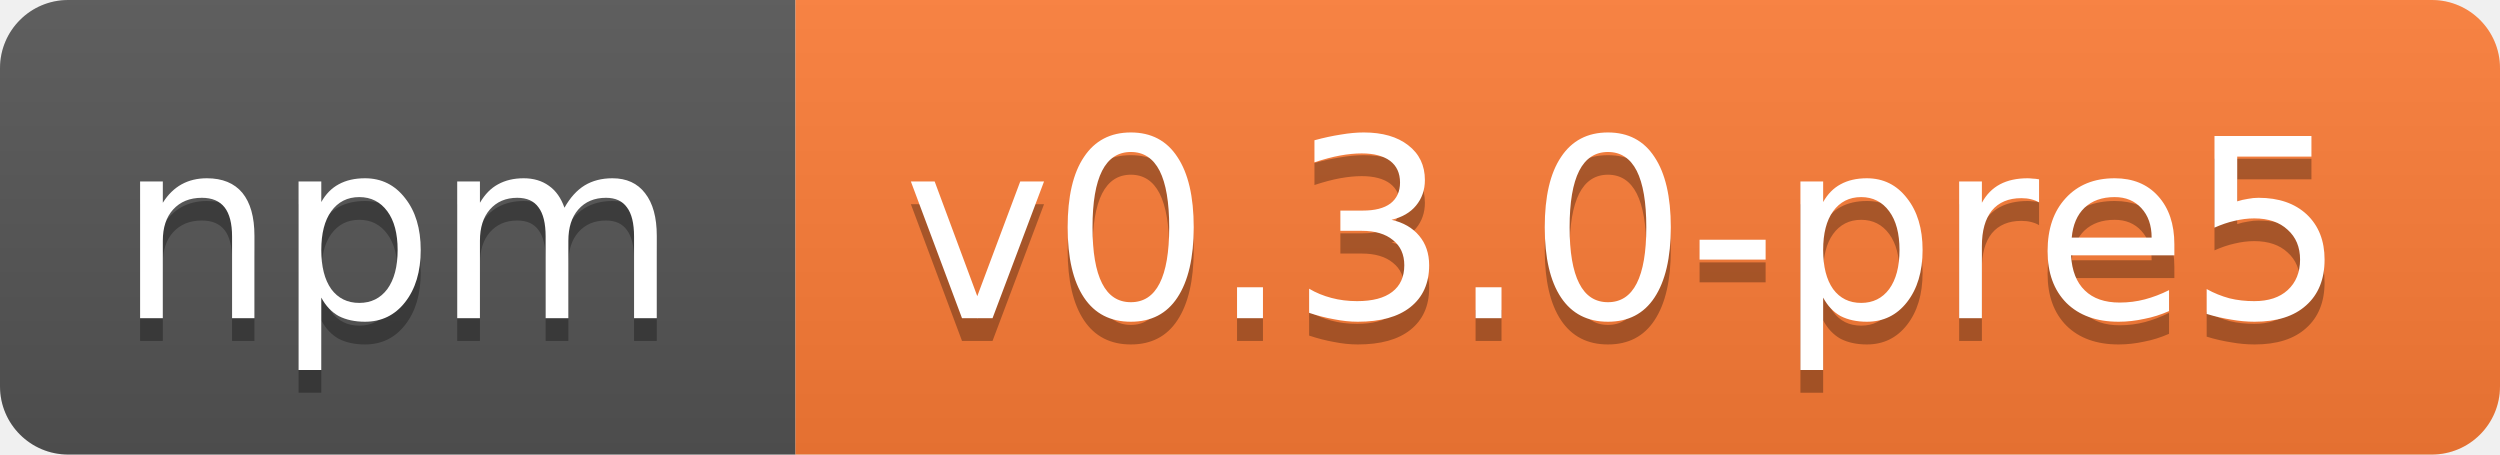
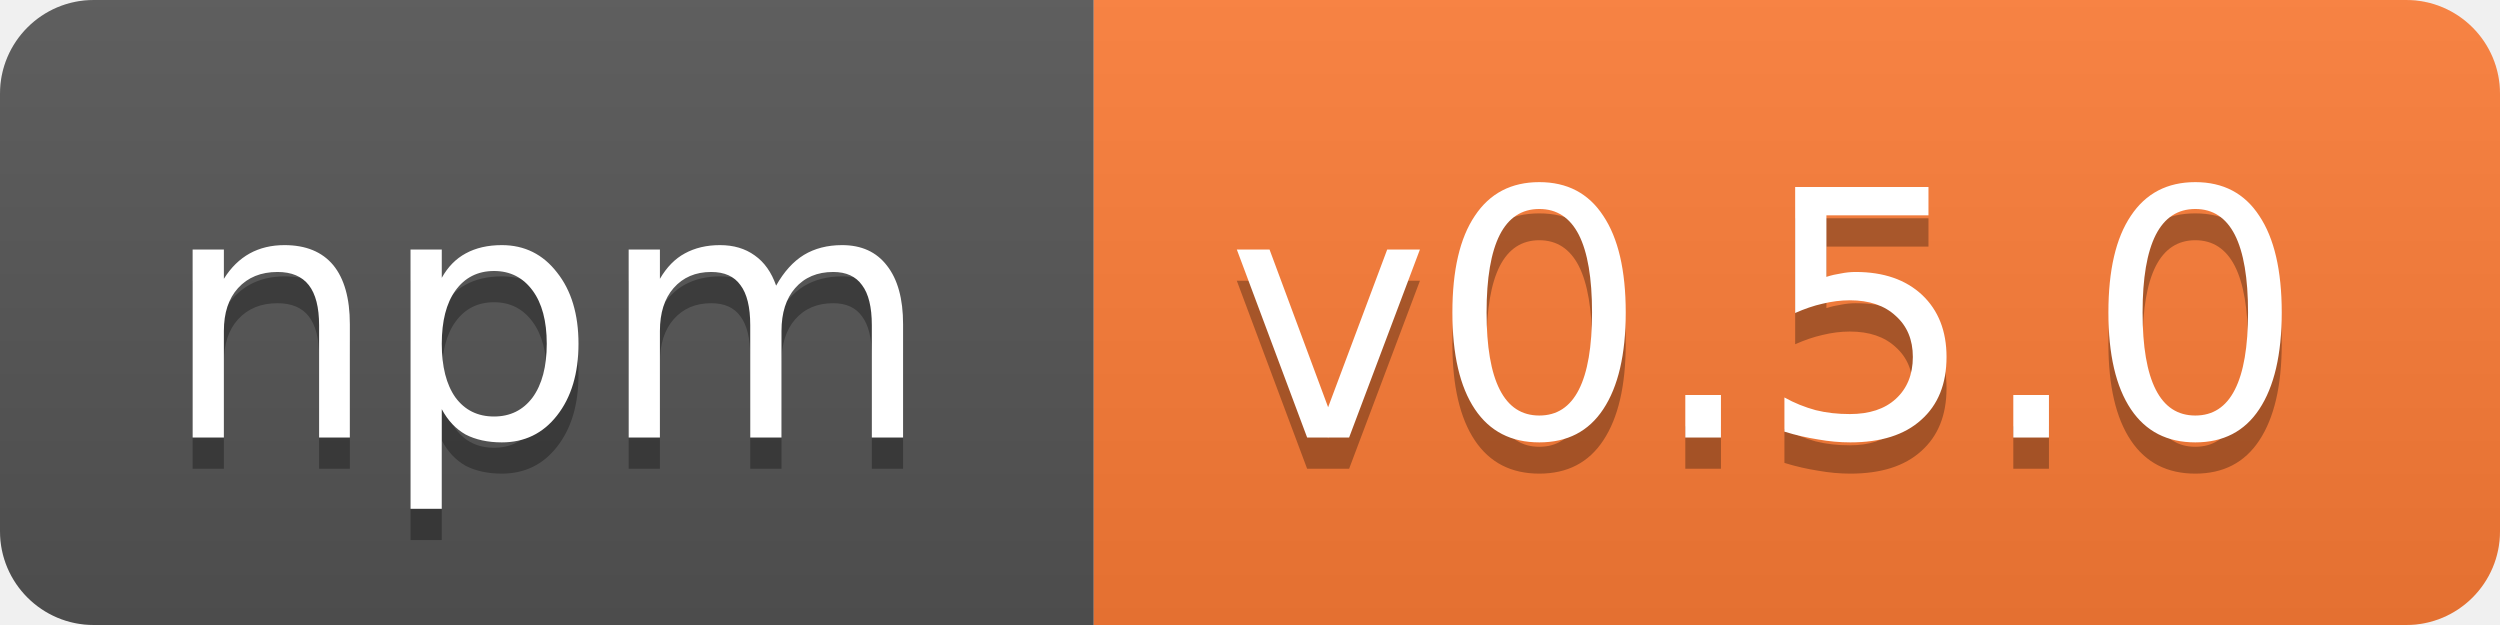
- <svg xmlns="http://www.w3.org/2000/svg" width="110" height="20">
+ <svg xmlns="http://www.w3.org/2000/svg" width="80" height="20">
  <linearGradient id="b" x2="0" y2="100%">
    <stop offset="0" stop-color="#bbb" stop-opacity=".1" />
    <stop offset="1" stop-opacity=".1" />
  </linearGradient>
  <clipPath id="a">
-     <rect width="110" height="20" rx="3" fill="#fff" />
+     <rect width="80" height="20" rx="3" fill="#fff" />
  </clipPath>
  <g clip-path="url(#a)">
    <path fill="#555" d="M0 0h35v20H0z" />
-     <path fill="#fe7d37" d="M35 0h75v20H35z" />
-     <path fill="url(#b)" d="M0 0h110v20H0z" />
+     <path fill="#fe7d37" d="M35 0h45v20H35z" />
+     <path fill="url(#b)" d="M0 0h80v20H0z" />
  </g>
  <g fill="#fff" text-anchor="middle" font-family="DejaVu Sans,Verdana,Geneva,sans-serif" font-size="11">
    <text x="17.5" y="15" fill="#010101" fill-opacity=".3">npm</text>
    <text x="17.5" y="14">npm</text>
-     <text x="71.5" y="15" fill="#010101" fill-opacity=".3">v0.3.0-pre5</text>
-     <text x="71.5" y="14">v0.3.0-pre5</text>
+     <text x="56.5" y="15" fill="#010101" fill-opacity=".3">v0.5.0</text>
+     <text x="56.5" y="14">v0.5.0</text>
  </g>
</svg>
